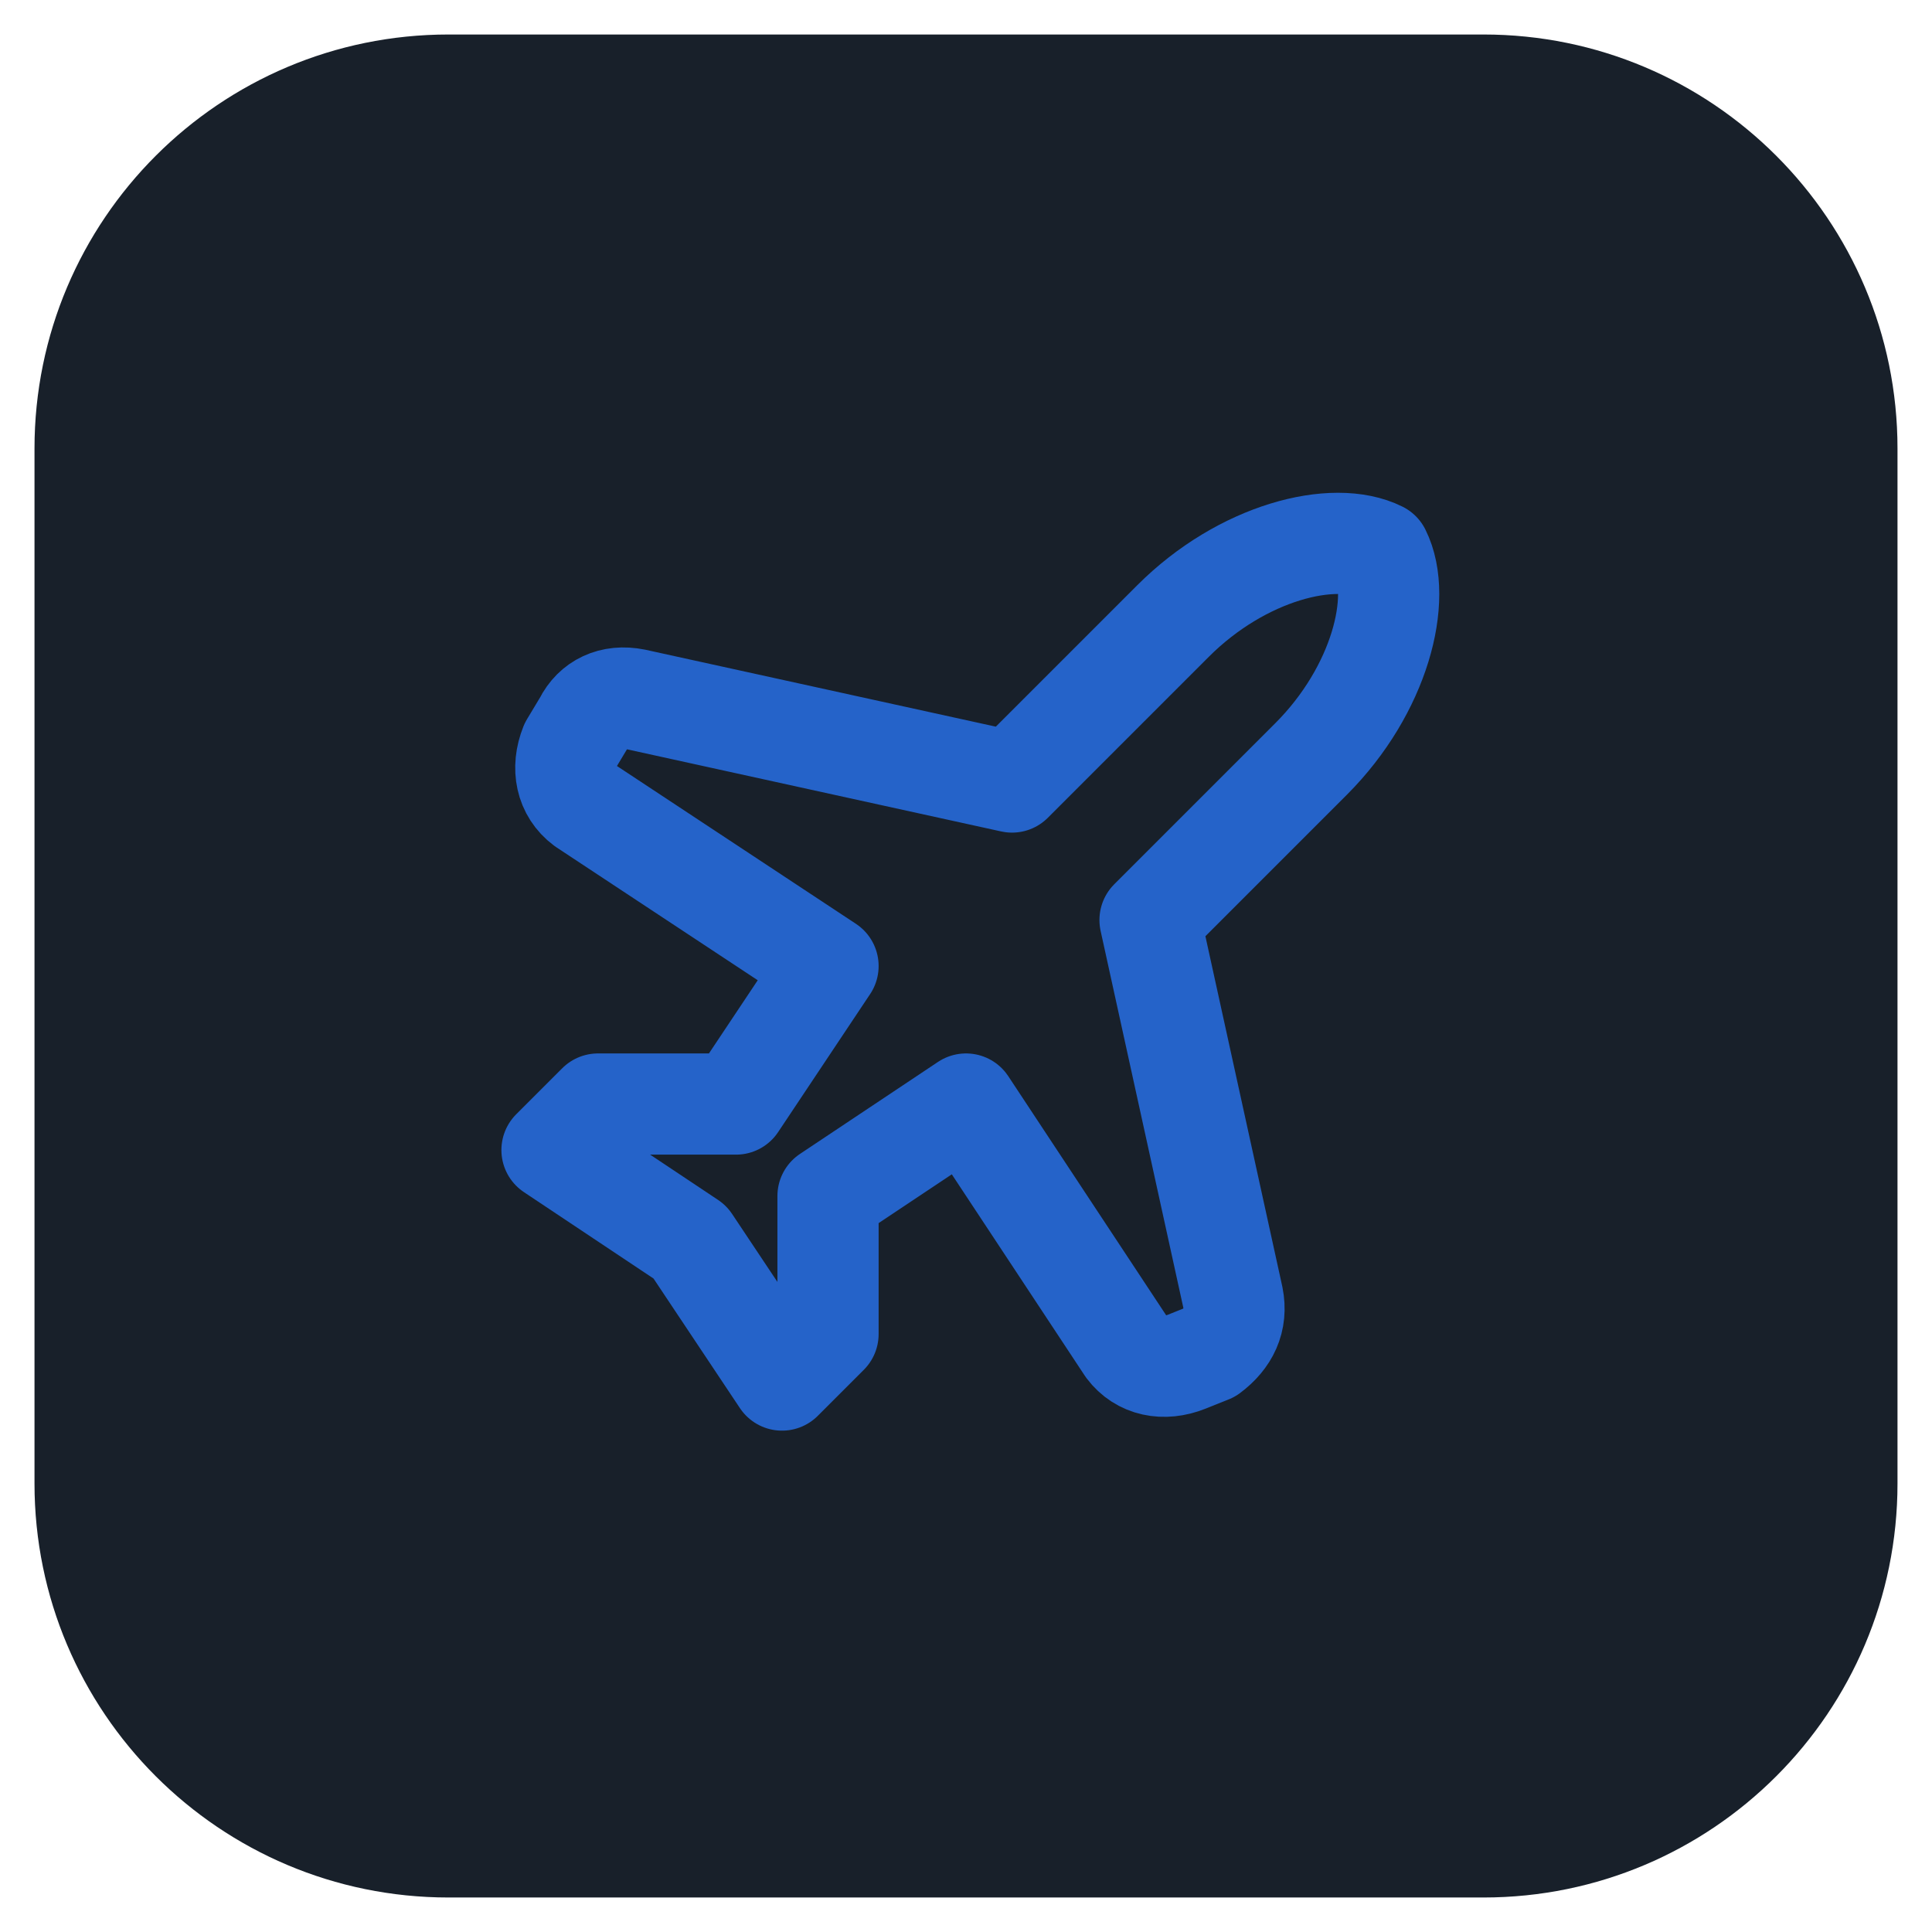
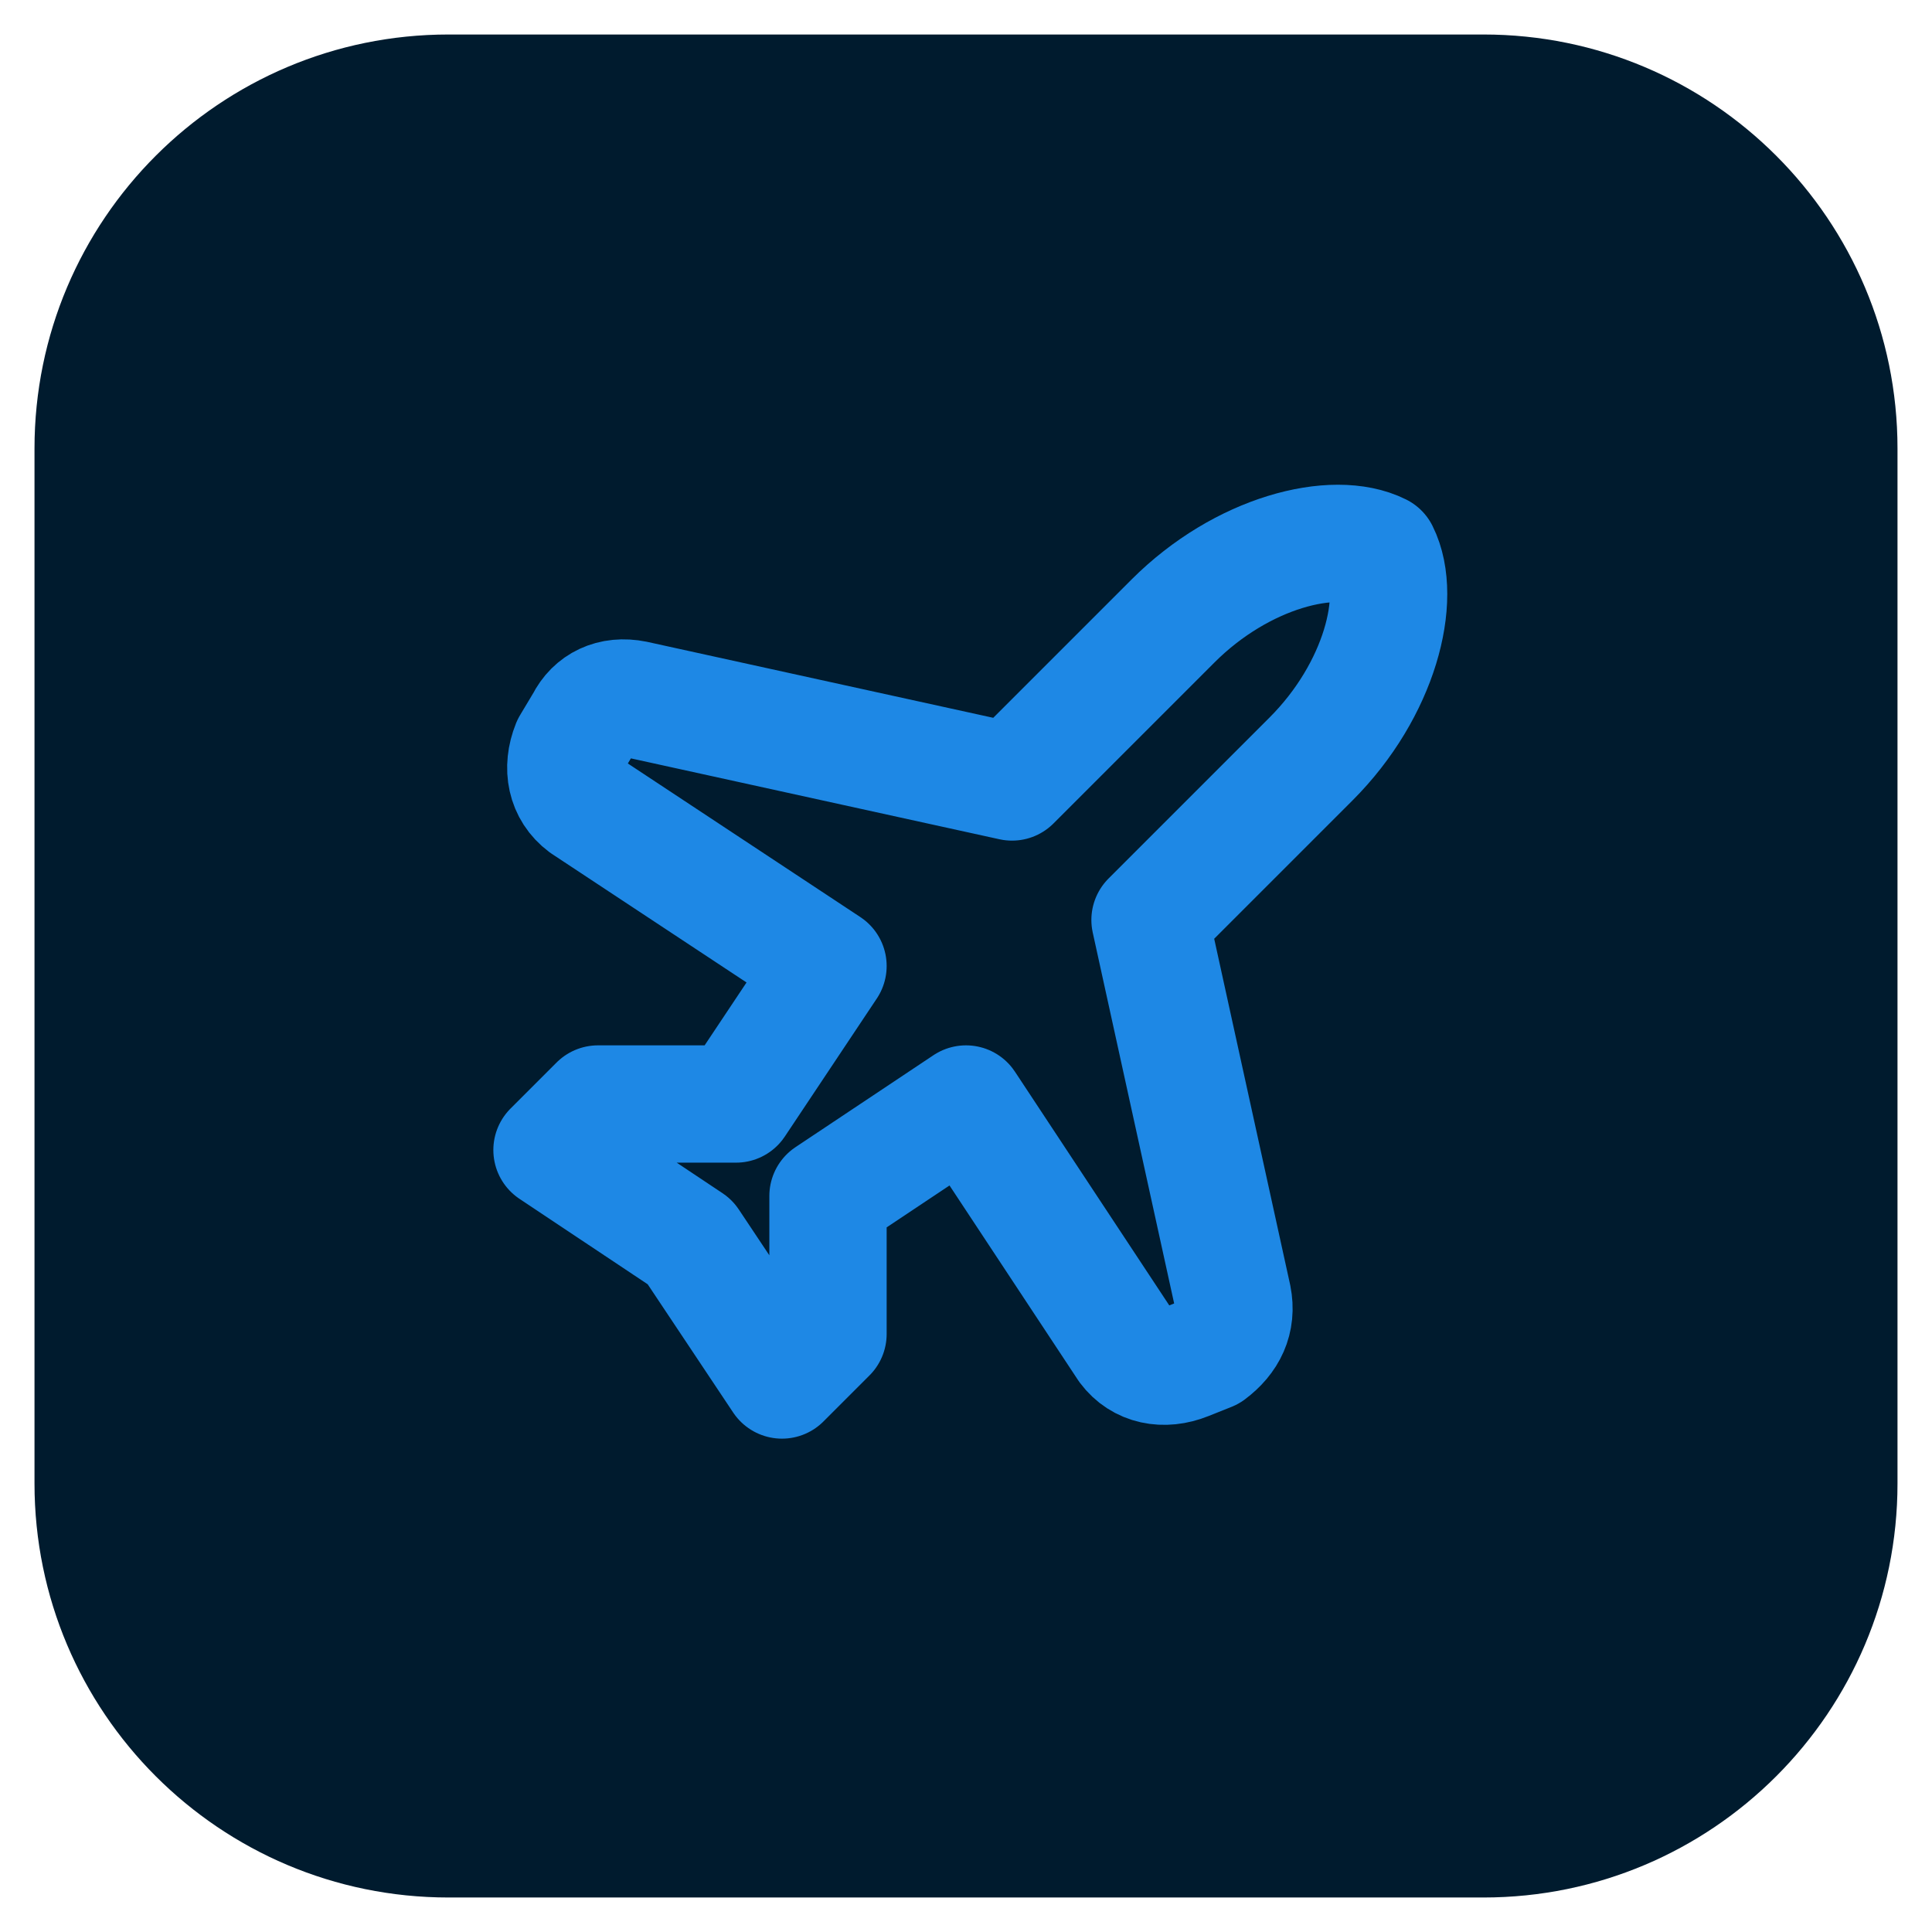
- <svg xmlns="http://www.w3.org/2000/svg" width="28" height="28" viewBox="0 0 28 28" role="img" aria-label="PlaneServe mark">
-   <rect x="0.5" y="0.5" width="27" height="27" rx="6" fill="#18202A" />
-   <g transform="translate(6 6) scale(0.6667)" fill="none" stroke="#2563C9" stroke-width="2.2" stroke-linecap="round" stroke-linejoin="round">
-     <path d="M17.8 19.2 16 11l3.5-3.5C21 6 21.5 4 21 3c-1-.5-3 0-4.5 1.5L13 8 4.8 6.2c-.5-.1-.9.1-1.1.5l-.3.5c-.2.5-.1 1 .3 1.3L9 12l-2 3H4l-1 1 3 2 2 3 1-1v-3l3-2 3.5 5.3c.3.4.8.5 1.3.3l.5-.2c.4-.3.6-.7.5-1.2z" />
-   </g>
+ <svg xmlns="http://www.w3.org/2000/svg" viewBox="0 0 28 28" width="28" height="28" role="img" aria-label="PlaneServe mark">
+   <rect x="0.5" y="0.5" width="27" height="27" rx="6" fill="#001B2E" />
+   <path d="M17.867 18.8 16.667 13.333 19 11c1-1 1.333-2.333 1-3-.667-.333-2 0-3 1l-2.333 2.333L9.2 10.133c-.333-.067-.6.067-.733.333l-.2.334c-.134.333-.067.666.2.866L12 14l-1.333 2H8.667L8 16.667 10 18l1.333 2 .667-.667v-2l2-1.333 2.333 3.533c.2.267.534.334.867.2l.333-.133c.267-.2.4-.467.334-.8Z" fill="none" stroke="#1E88E5" stroke-width="1.7" stroke-linecap="round" stroke-linejoin="round" />
</svg>
